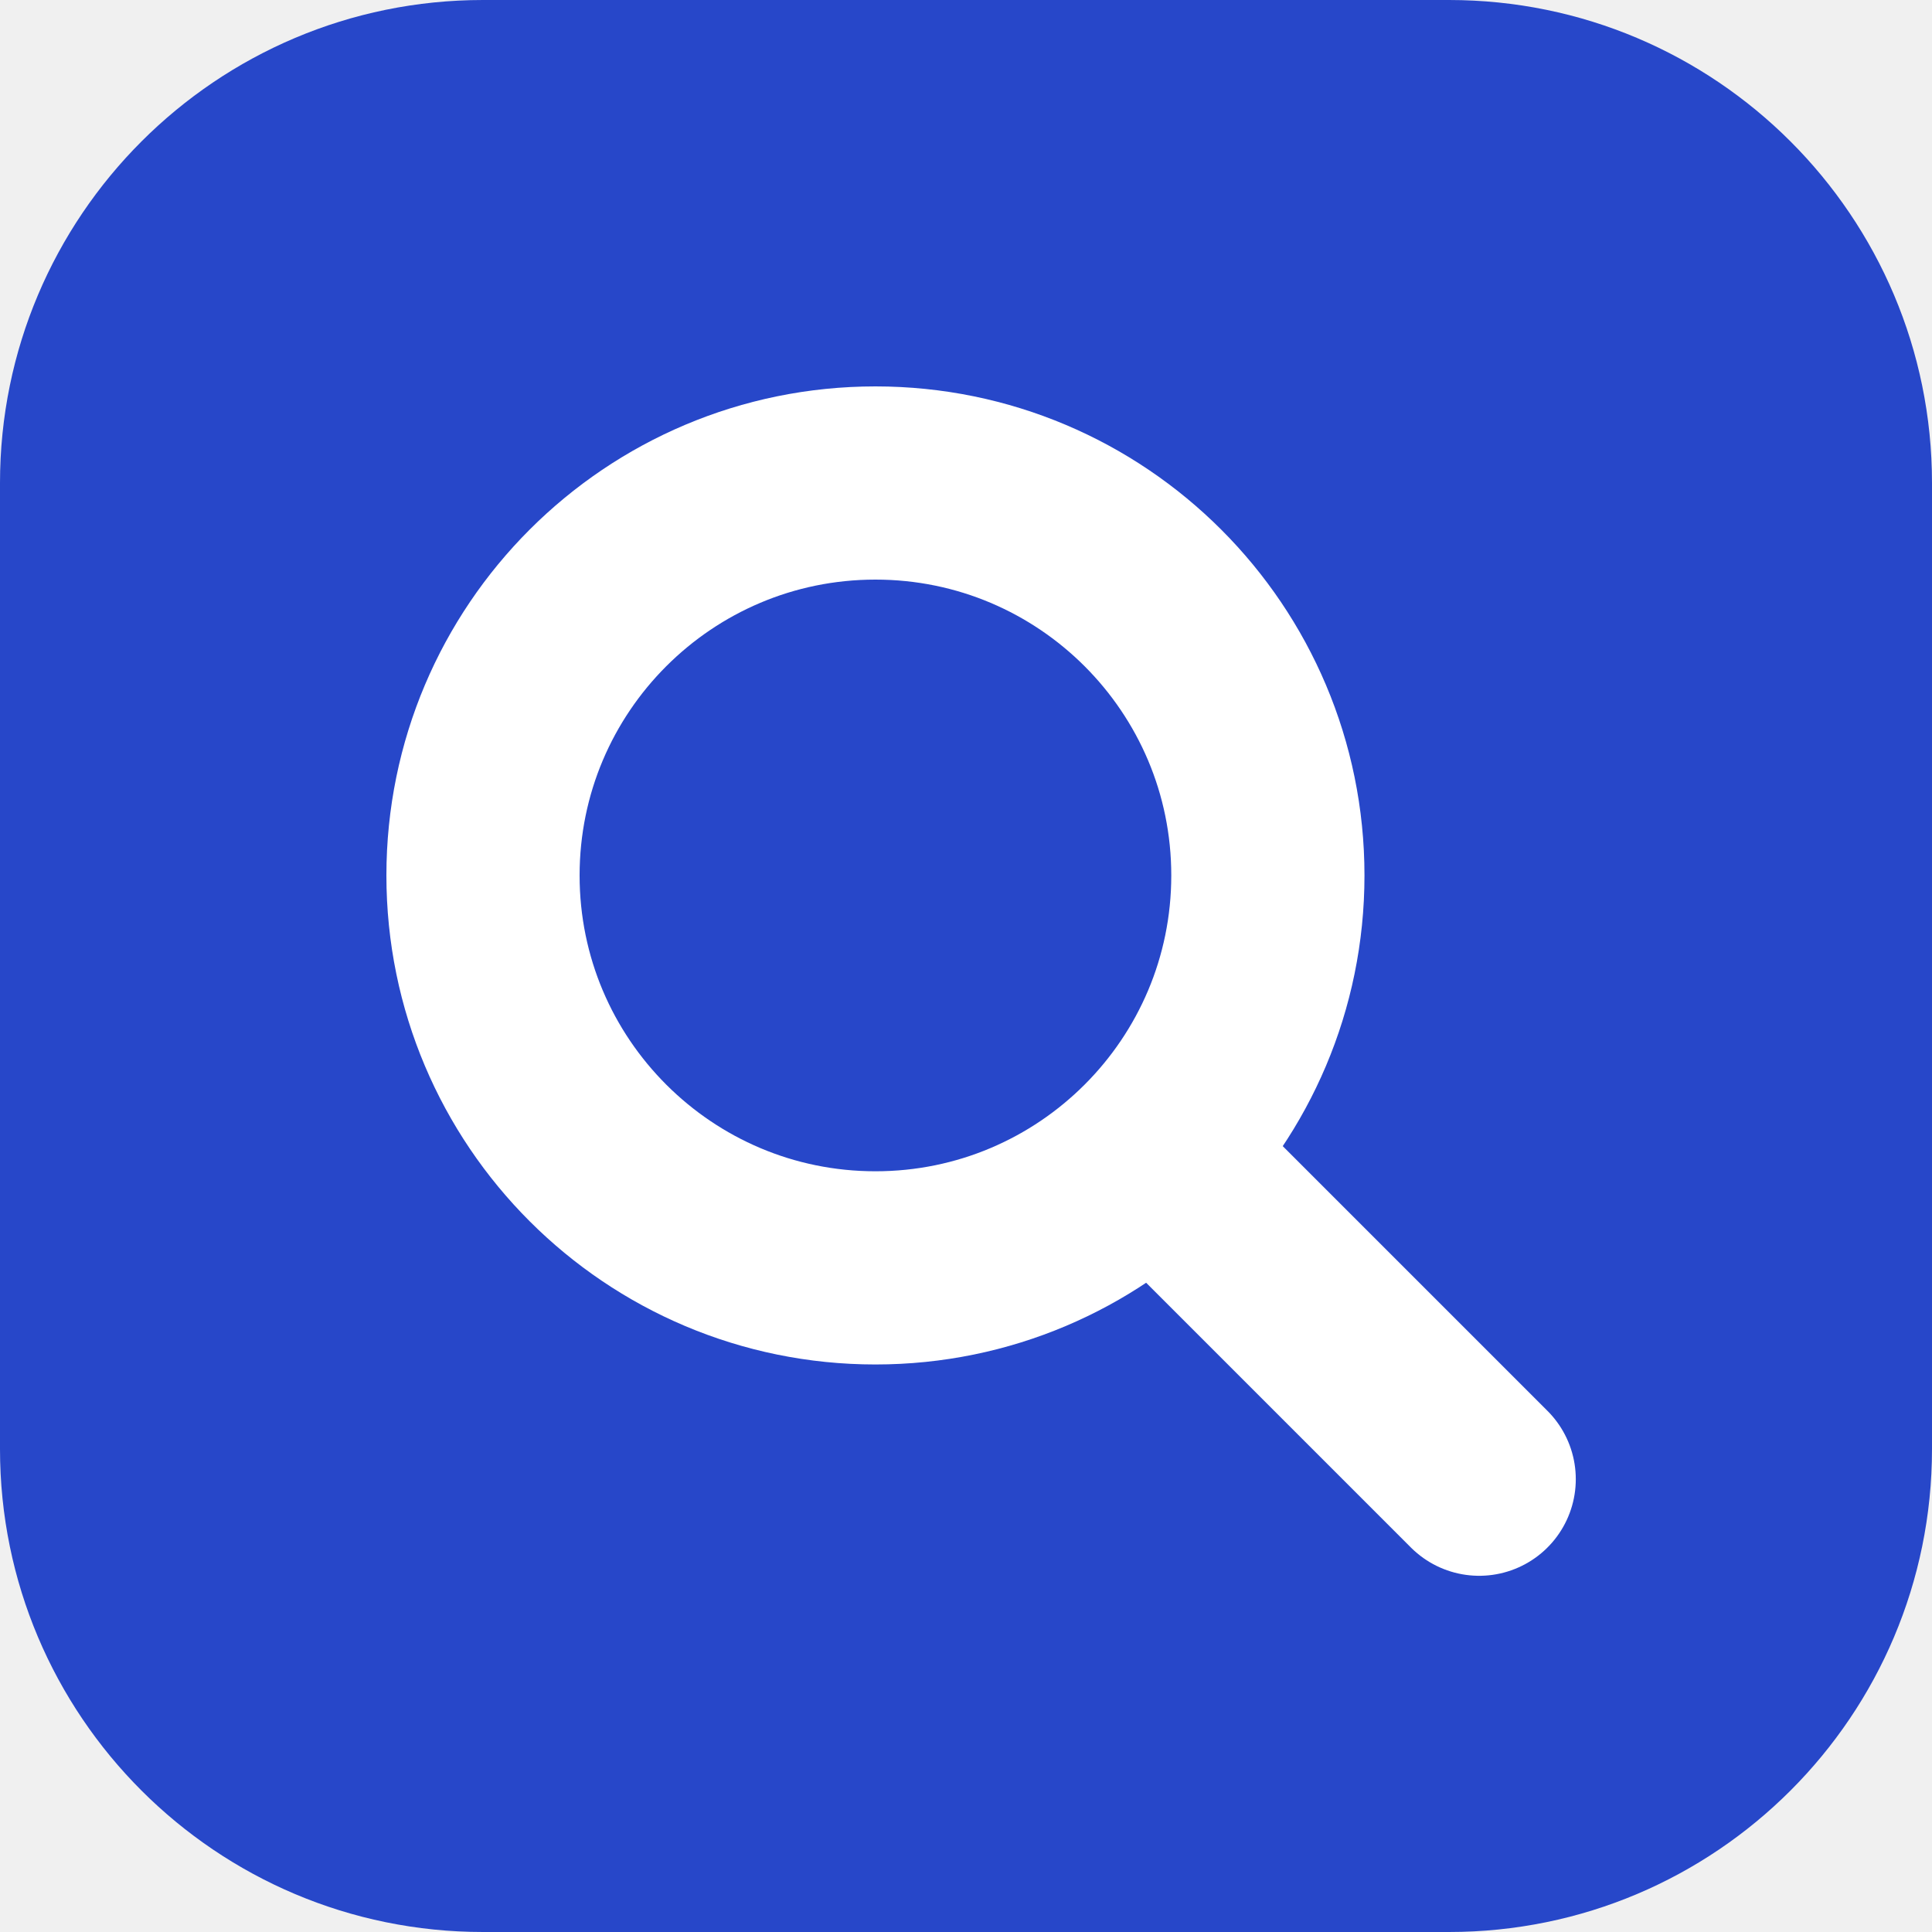
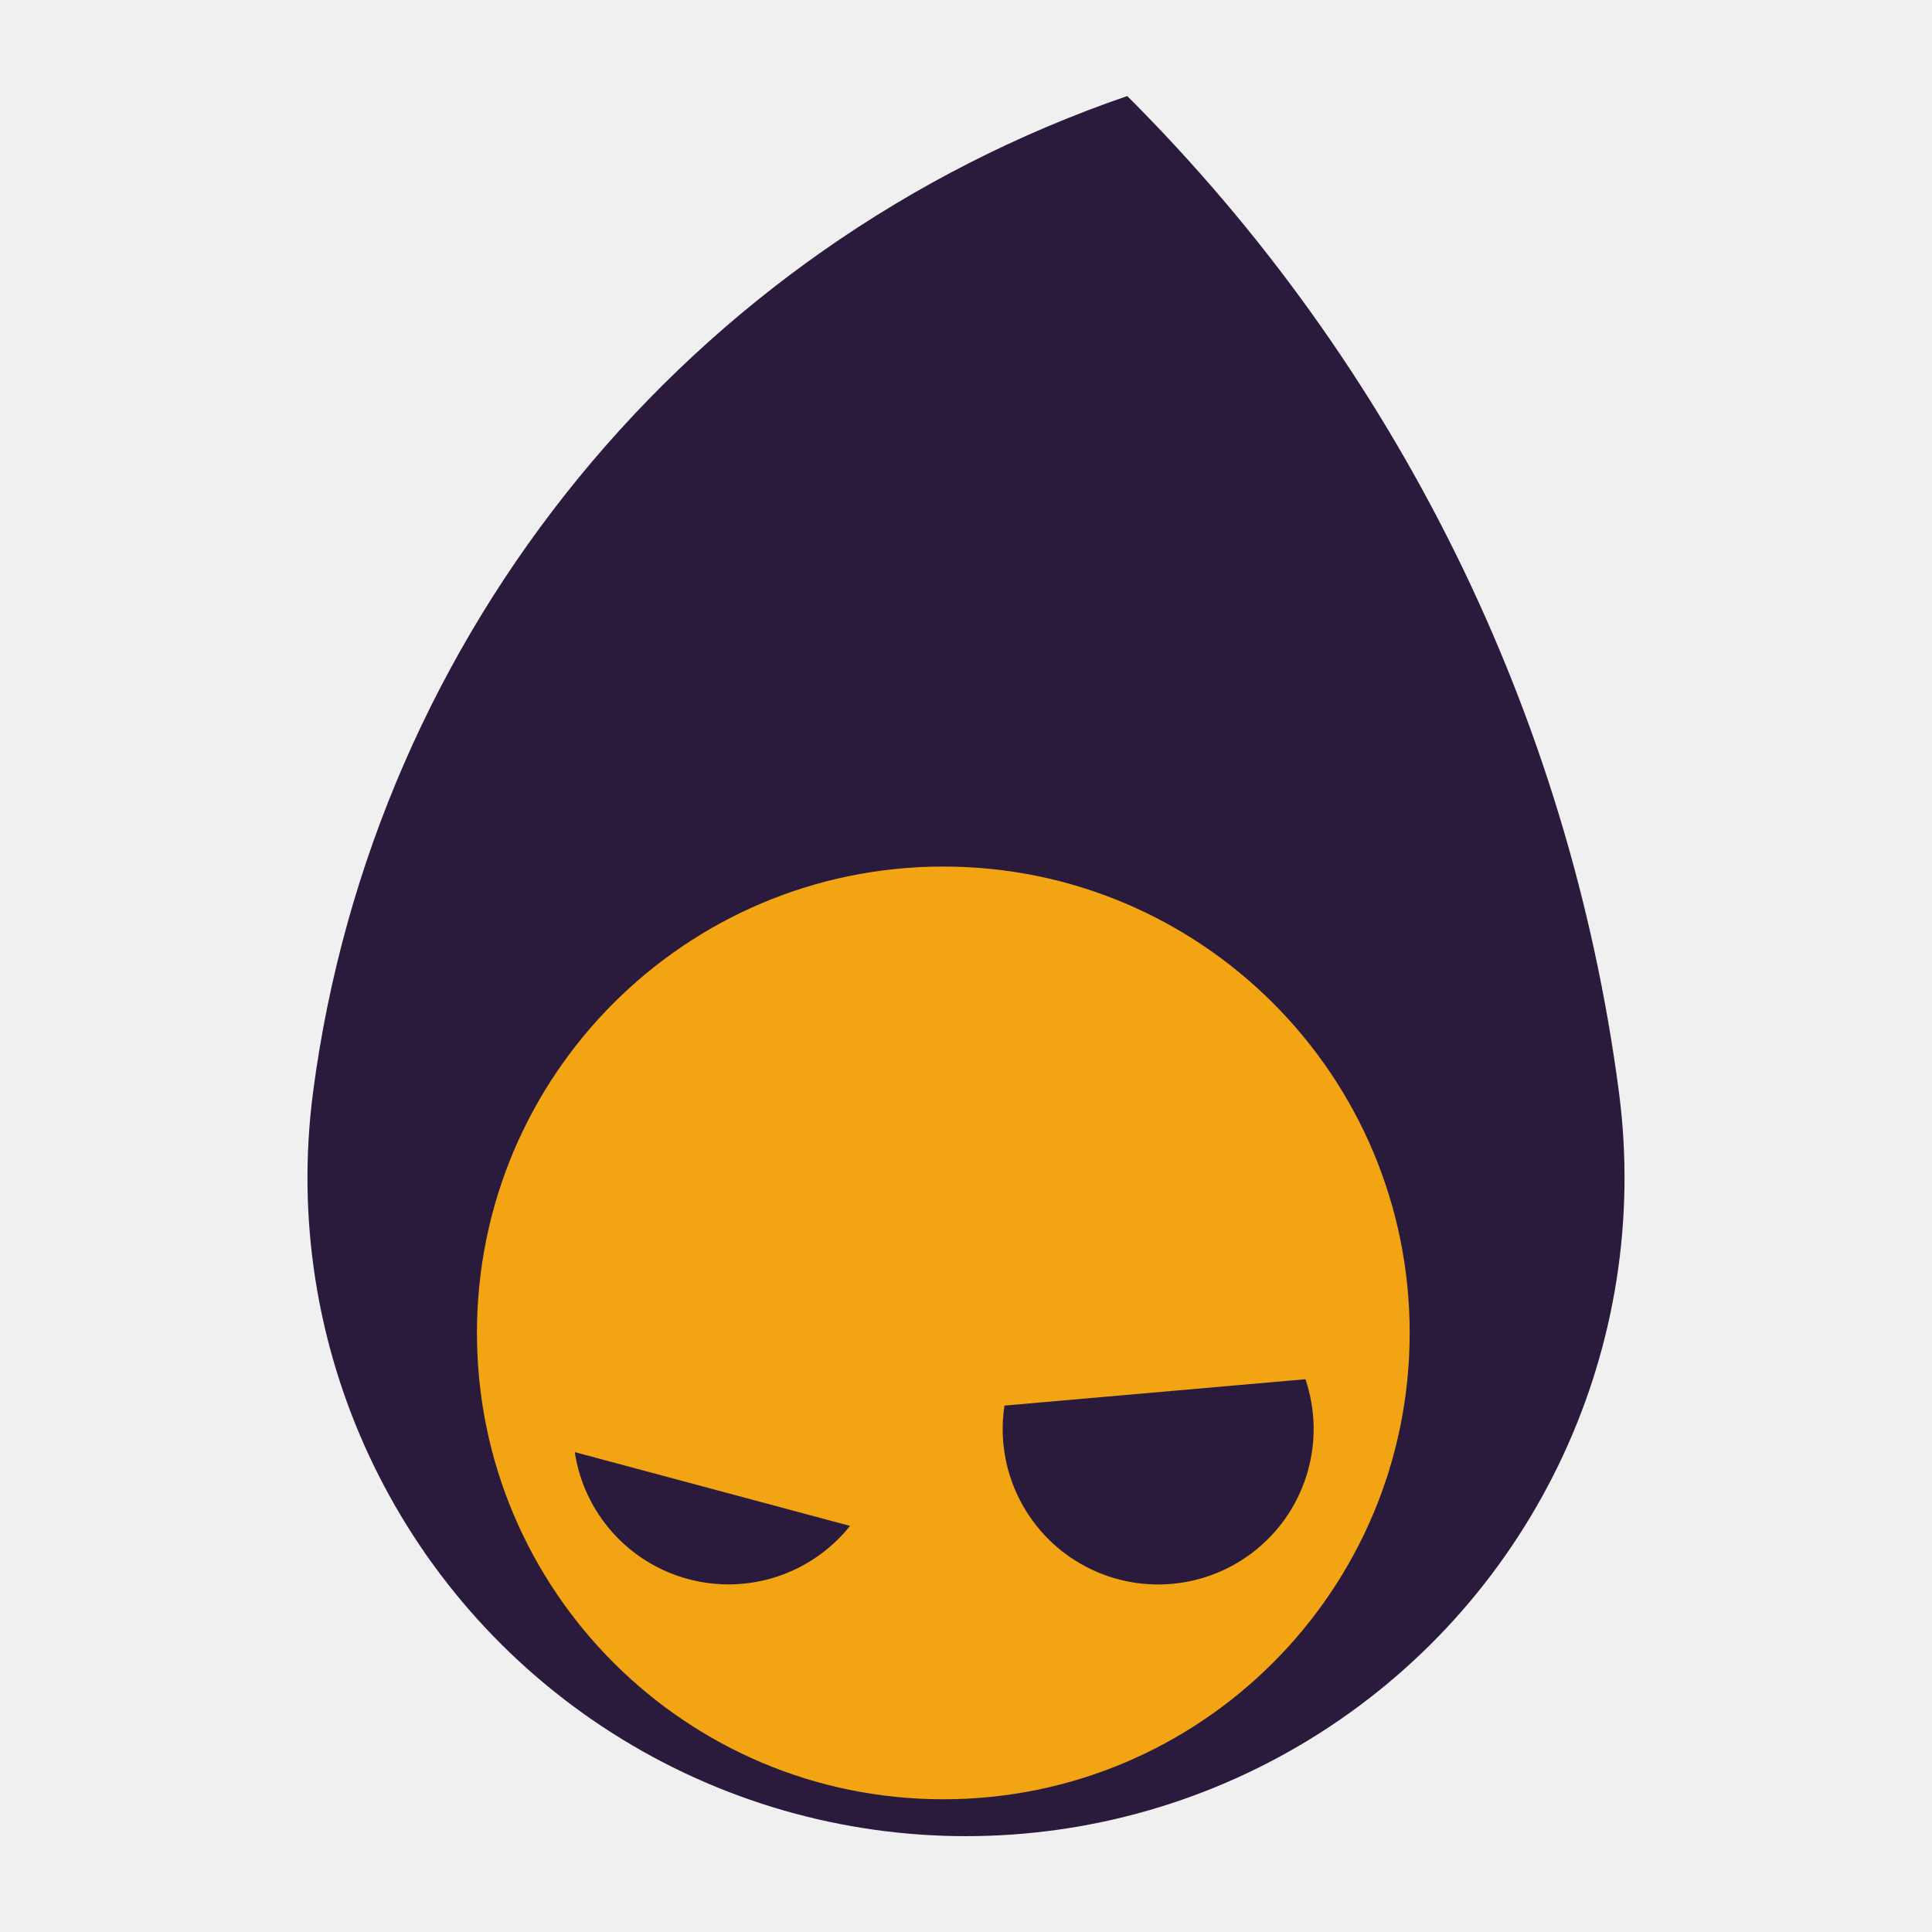
- <svg xmlns="http://www.w3.org/2000/svg" viewBox="0 0 32 32">
-   <rect width="32" height="32" rx="8" fill="#2747c9" />
-   <circle cx="14.5" cy="14.5" r="6.5" fill="none" stroke="#fff" stroke-width="3.2" />
-   <path d="M19.2 19.2 L24.5 24.5" stroke="#fff" stroke-width="3.2" stroke-linecap="round" />
+ <svg xmlns="http://www.w3.org/2000/svg" viewBox="-184.35 -224.7 368.7 368.7" role="img" aria-label="Quickben">
+   <style>.ink{fill:#2a1b3d}.face{fill:#f2a413}.eye{fill:#2a1b3d}@media (prefers-color-scheme:dark){.ink{fill:#f0e8da}.face{fill:#f5b02e}.eye{fill:#170f22}}</style>
+   <path class="ink" d="M124.59 -16.4 A125.67 125.67 0 1 1 -124.59 -16.4 A233 233 0 0 1 30.77 -206.37 A329 329 0 0 1 124.59 -16.4 Z" />
+   <path class="face" d="M-93.33 29.67 A89 89 0 1 1 84.67 29.67 A89 89 0 1 1 -93.33 29.67 Z" />
+   <path class="eye" d="M-74.66 52.42 L-22.13 66.5 A29.67 29.67 0 0 1 -74.66 52.42 Z M7.34 43.54 L64.78 38.51 A29.67 29.67 0 1 1 7.34 43.54 Z" />
</svg>
